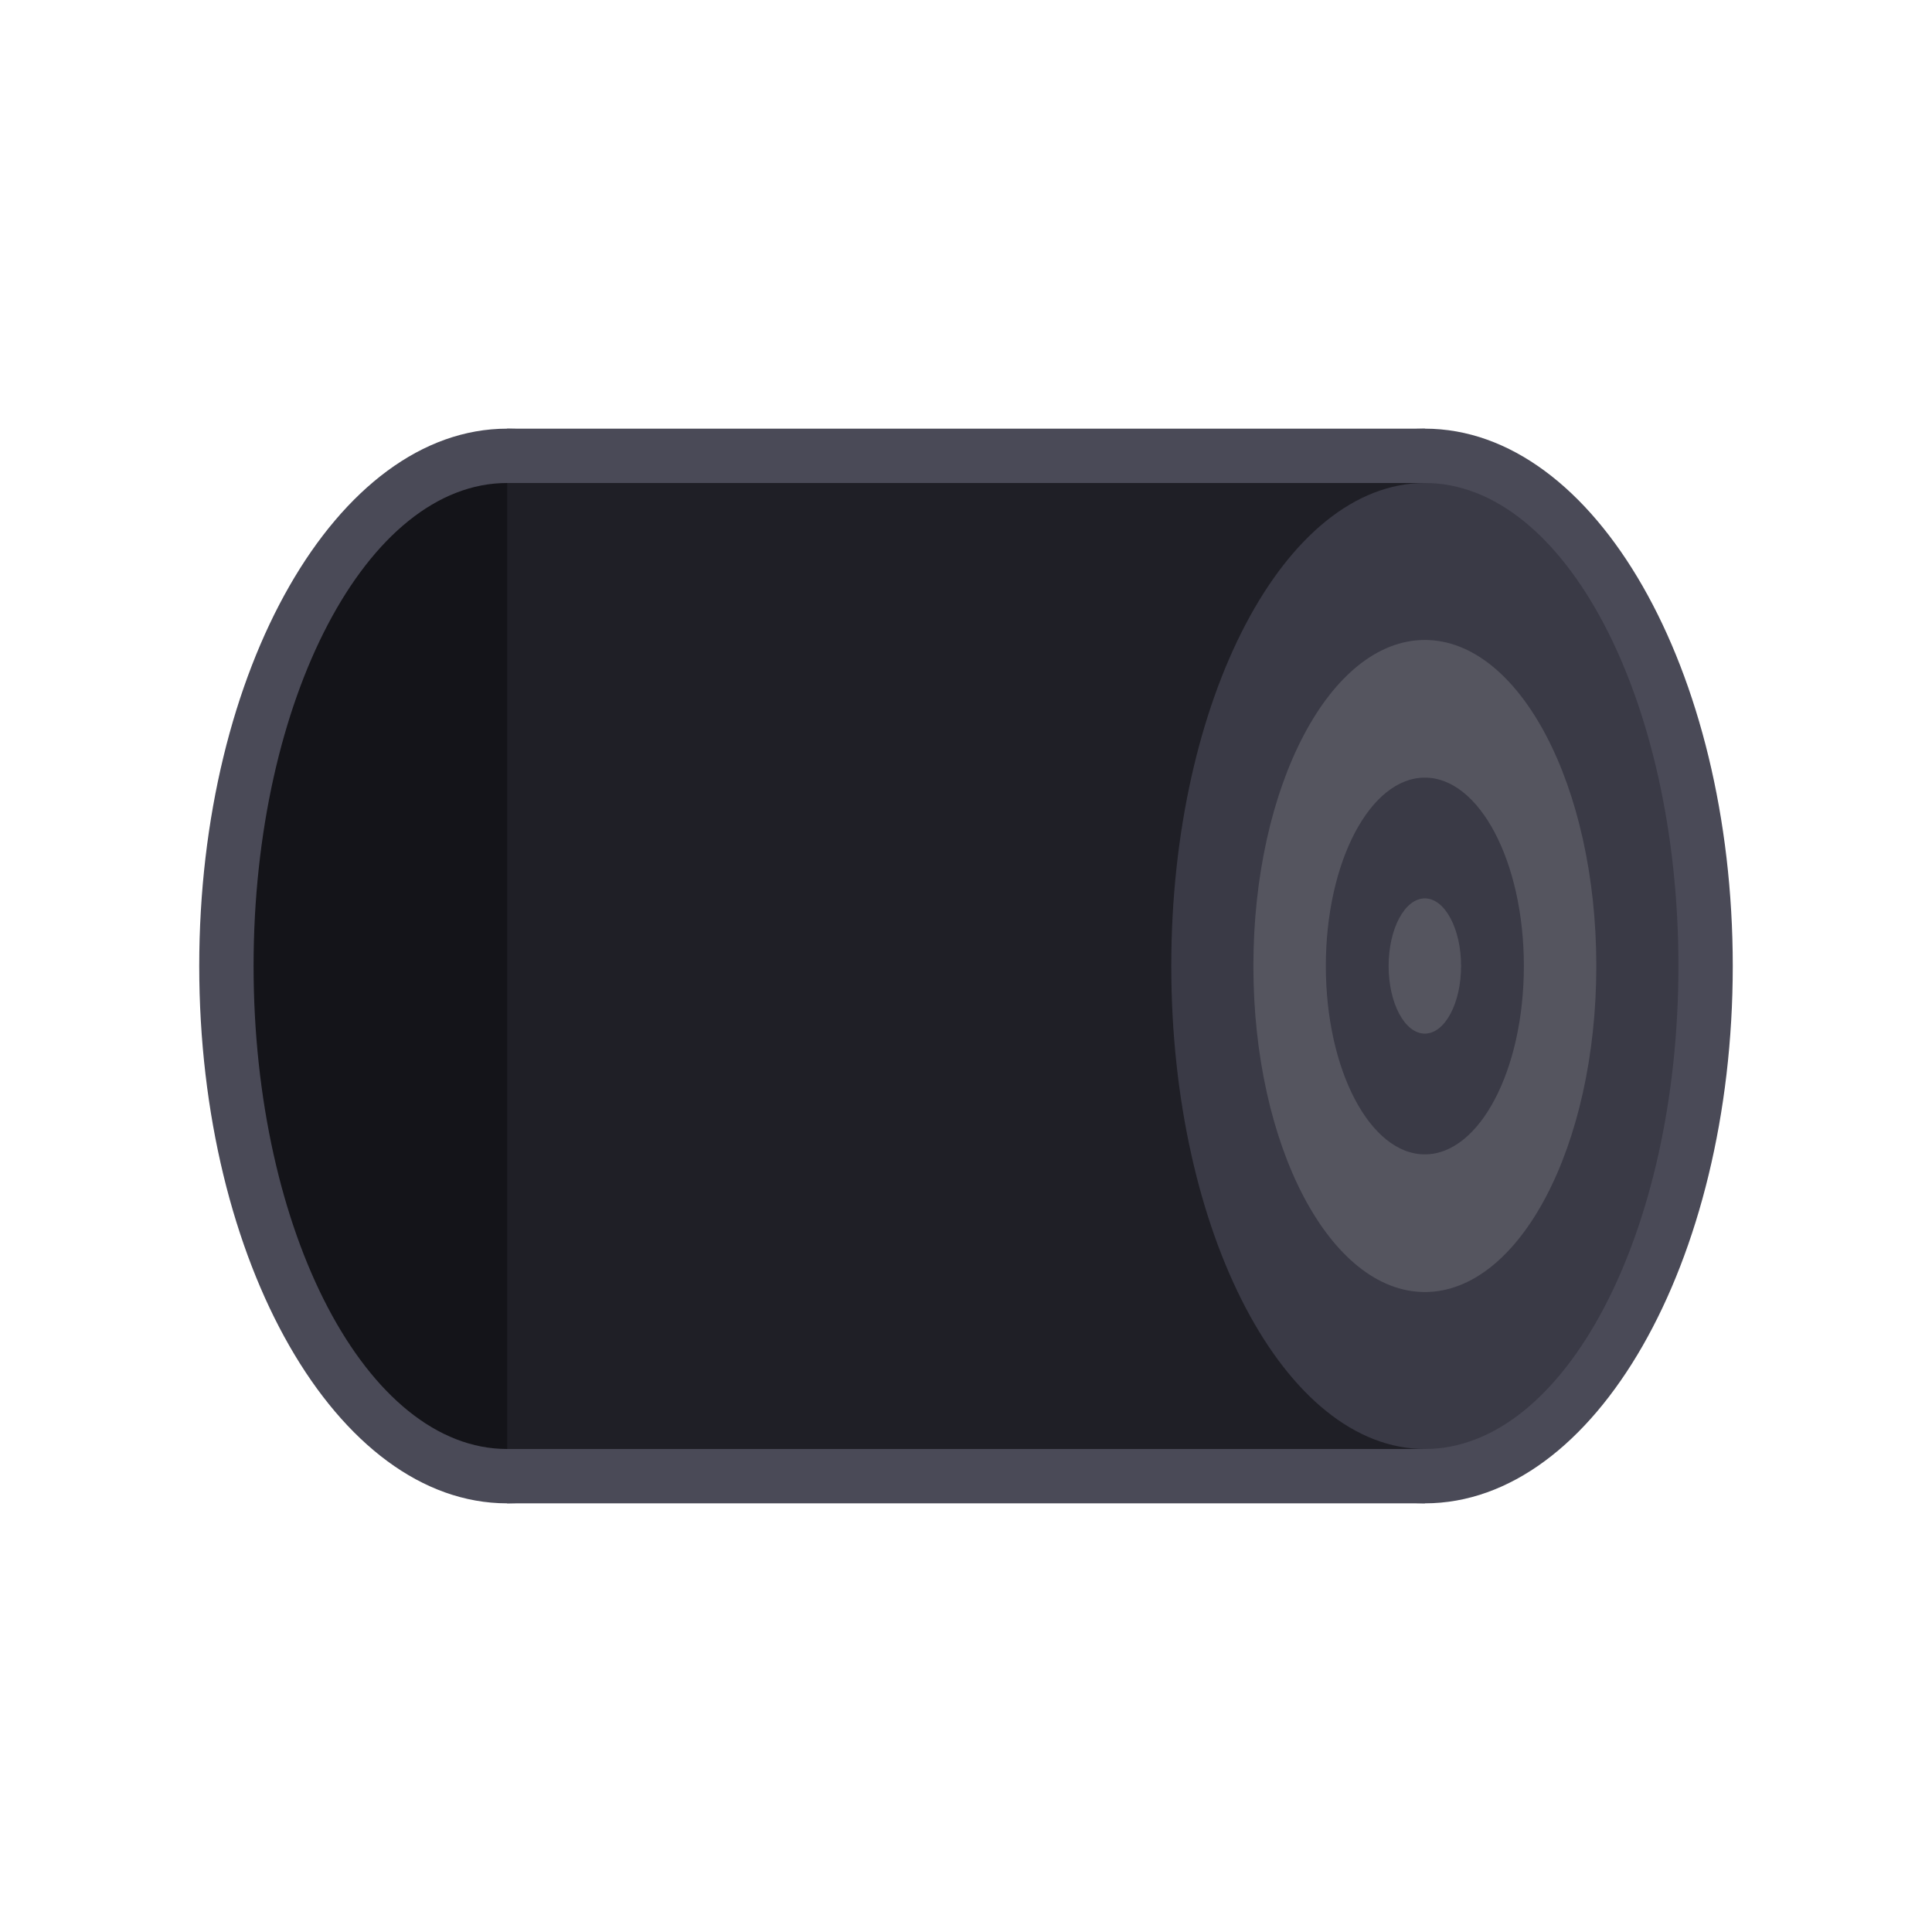
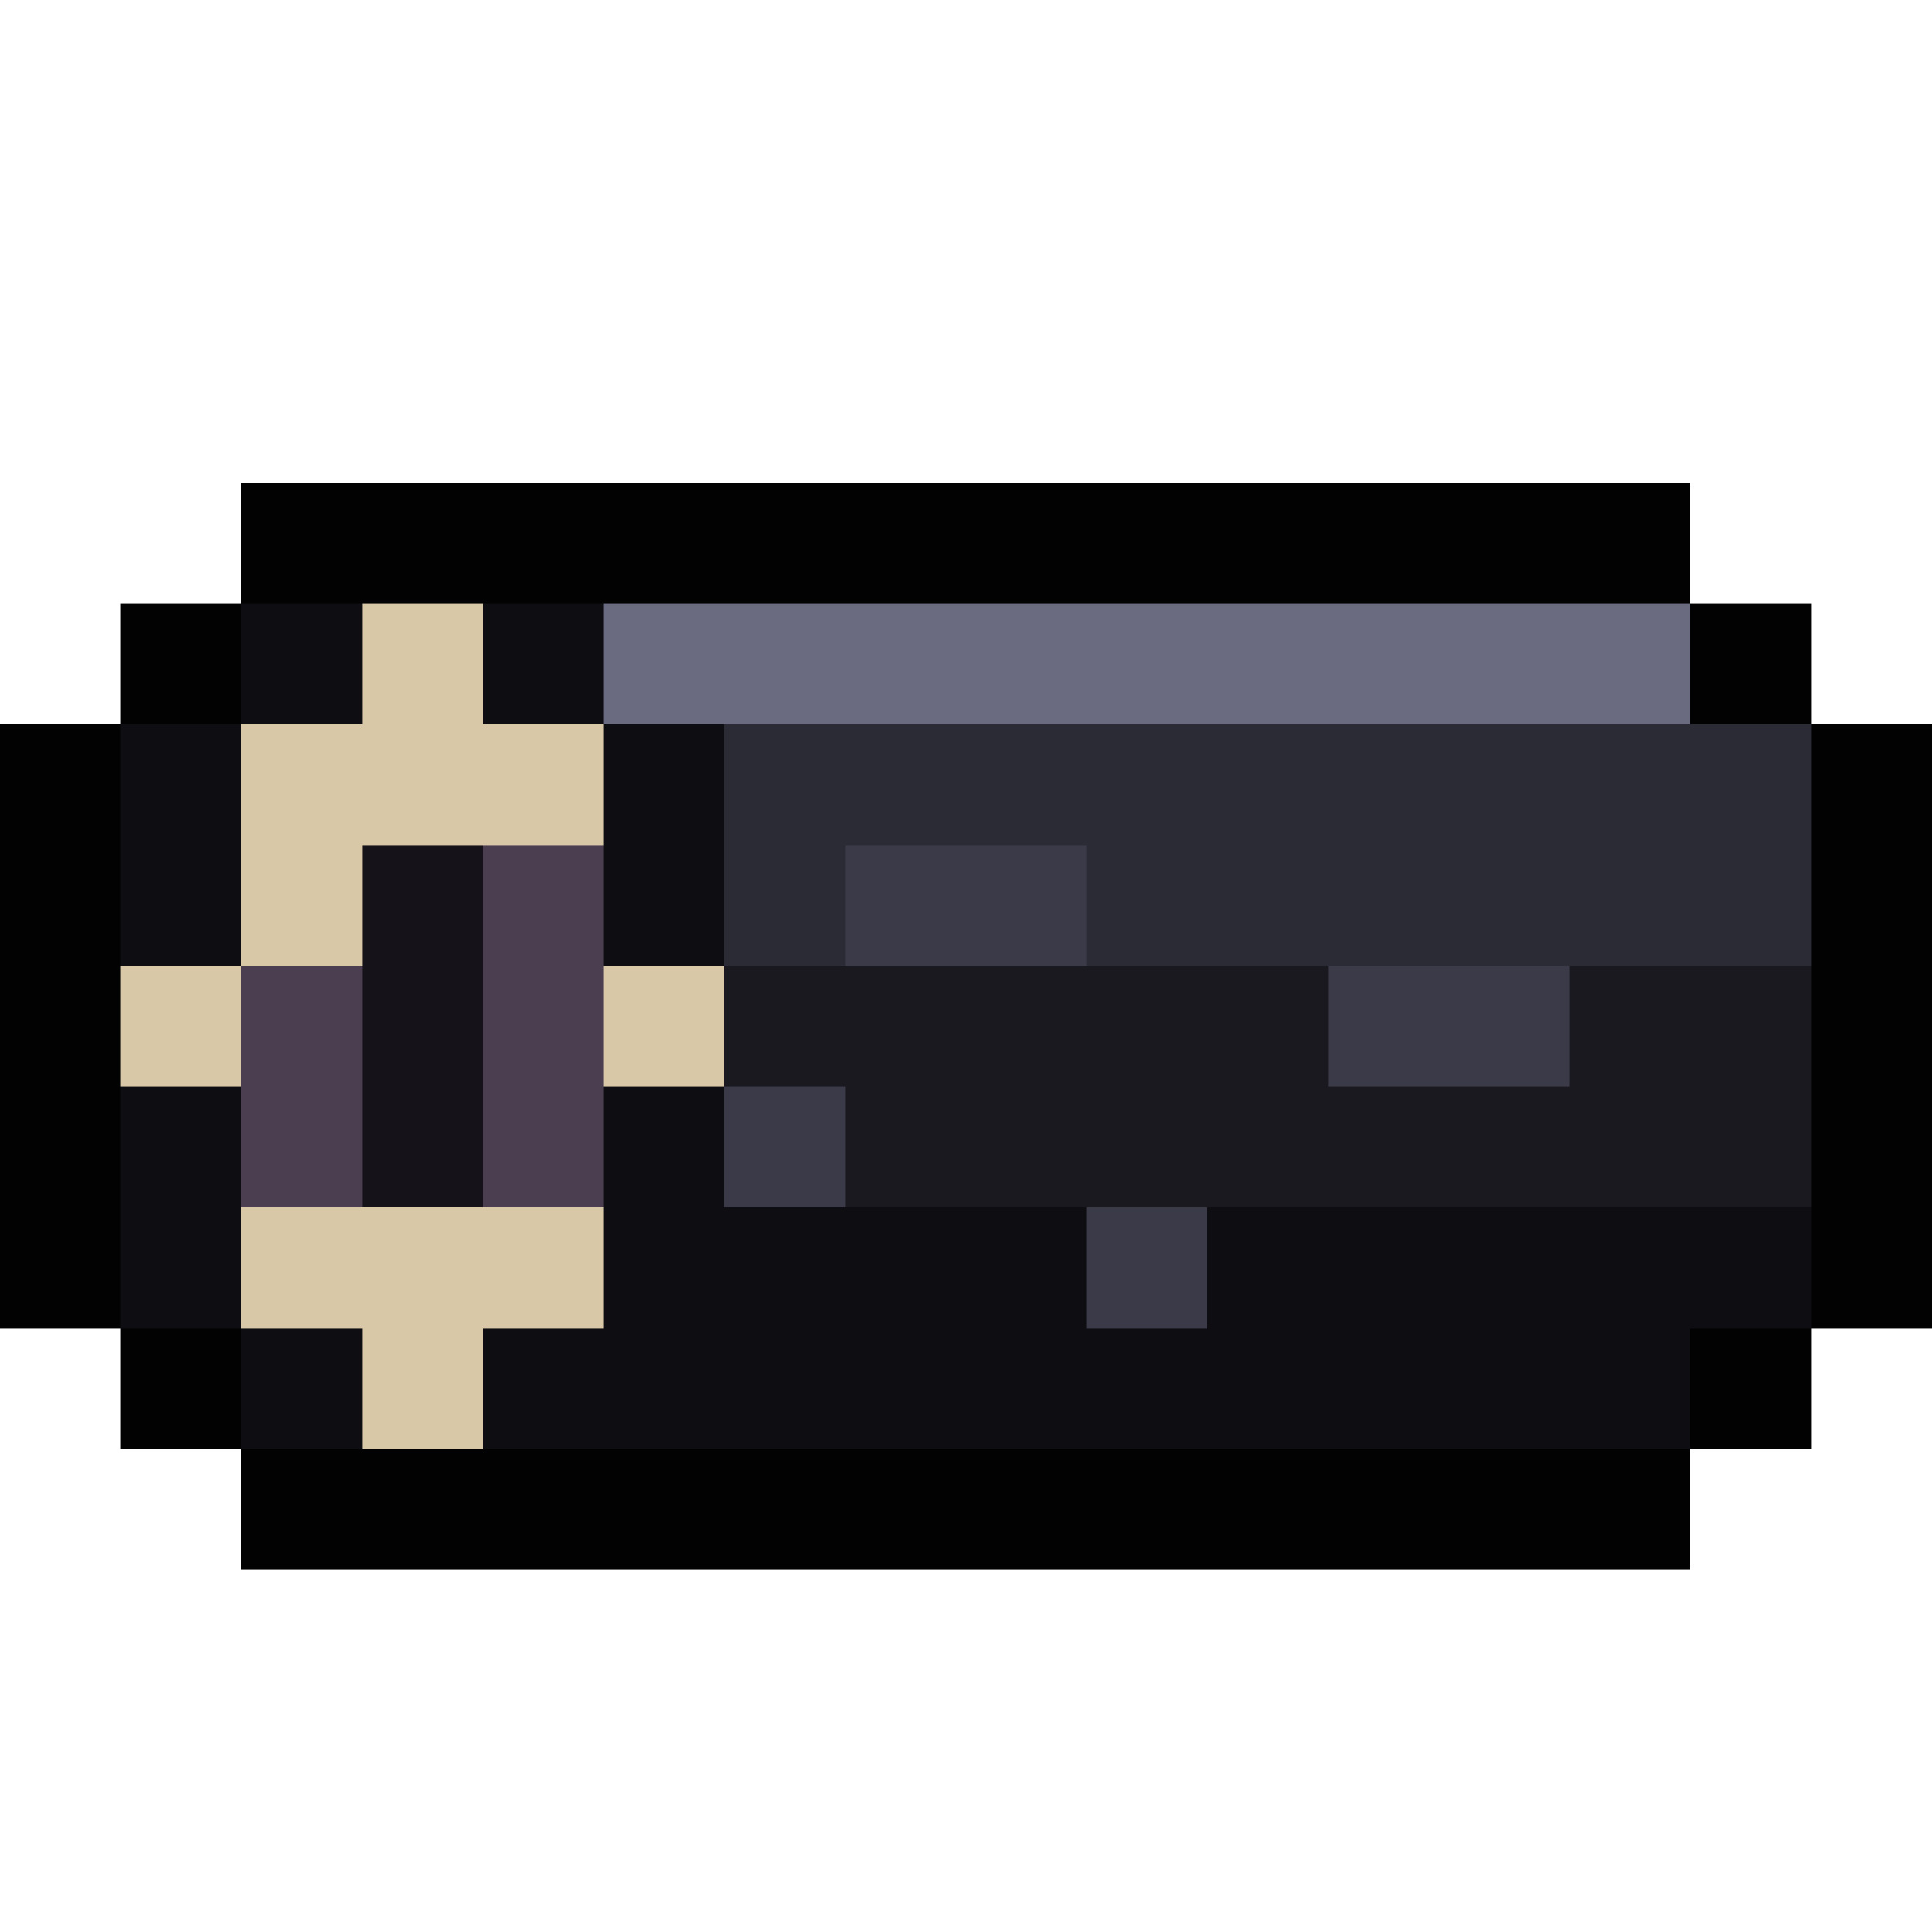
- <svg xmlns="http://www.w3.org/2000/svg" viewBox="0 0 16 16">
-   <ellipse cx="4.2" cy="8" rx="2.55" ry="4.45" fill="#4A4A57" />
-   <rect x="4.2" y="3.55" width="7.6" height="8.9" fill="#4A4A57" />
-   <ellipse cx="11.8" cy="8" rx="2.55" ry="4.45" fill="#4A4A57" />
-   <ellipse cx="4.2" cy="8" rx="2.1" ry="4" fill="#141419" />
-   <rect x="4.2" y="4" width="7.6" height="8" fill="#1F1F26" />
-   <ellipse cx="11.8" cy="8" rx="2.1" ry="4" fill="#3A3A46" />
-   <ellipse cx="11.8" cy="8" rx="1.42" ry="2.7" fill="#55555F" />
-   <ellipse cx="11.8" cy="8" rx="0.82" ry="1.56" fill="#3A3A46" />
-   <ellipse cx="11.8" cy="8" rx="0.3" ry="0.56" fill="#55555F" />
+ <svg xmlns="http://www.w3.org/2000/svg" viewBox="0 0 16 16" shape-rendering="crispEdges">
+   <path fill="#020203" d="M2 4h12v1H2zM1 5h1v1H1zM14 5h1v1H14zM0 6h1v1H0zM15 6h1v1H15zM0 7h1v1H0zM15 7h1v1H15zM0 8h1v1H0zM15 8h1v1H15zM0 9h1v1H0zM15 9h1v1H15zM0 10h1v1H0zM15 10h1v1H15zM1 11h1v1H1zM14 11h1v1H14zM2 12h12v1H2z" />
+   <path fill="#0d0d12" d="M2 5h1v1H2zM4 5h1v1H4zM1 6h1v1H1zM5 6h1v1H5zM1 7h1v1H1zM5 7h1v1H5zM1 9h1v1H1zM5 9h1v1H5zM1 10h1v1H1zM5 10h4v1H5zM10 10h5v1H10zM2 11h1v1H2zM4 11h10v1H4z" />
+   <path fill="#d8c8a8" d="M3 5h1v1H3zM2 6h3v1H2zM2 7h1v1H2zM1 8h1v1H1zM5 8h1v1H5zM2 10h3v1H2zM3 11h1v1H3z" />
+   <path fill="#6a6a80" d="M5 5h9v1H5z" />
+   <path fill="#2b2b35" d="M6 6h9v1H6zM6 7h1v1H6zM9 7h6v1H9z" />
+   <path fill="#16121a" d="M3 7h1v1H3zM3 8h1v1H3zM3 9h1v1H3z" />
+   <path fill="#4a3e50" d="M4 7h1v1H4zM2 8h1v1H2zM4 8h1v1H4zM2 9h1v1H2zM4 9h1v1H4z" />
+   <path fill="#3a3a48" d="M7 7h2v1H7zM11 8h2v1H11zM6 9h1v1H6zM9 10h1v1H9z" />
+   <path fill="#19191f" d="M6 8h5v1H6zM13 8h2v1H13zM7 9h8v1H7z" />
</svg>
